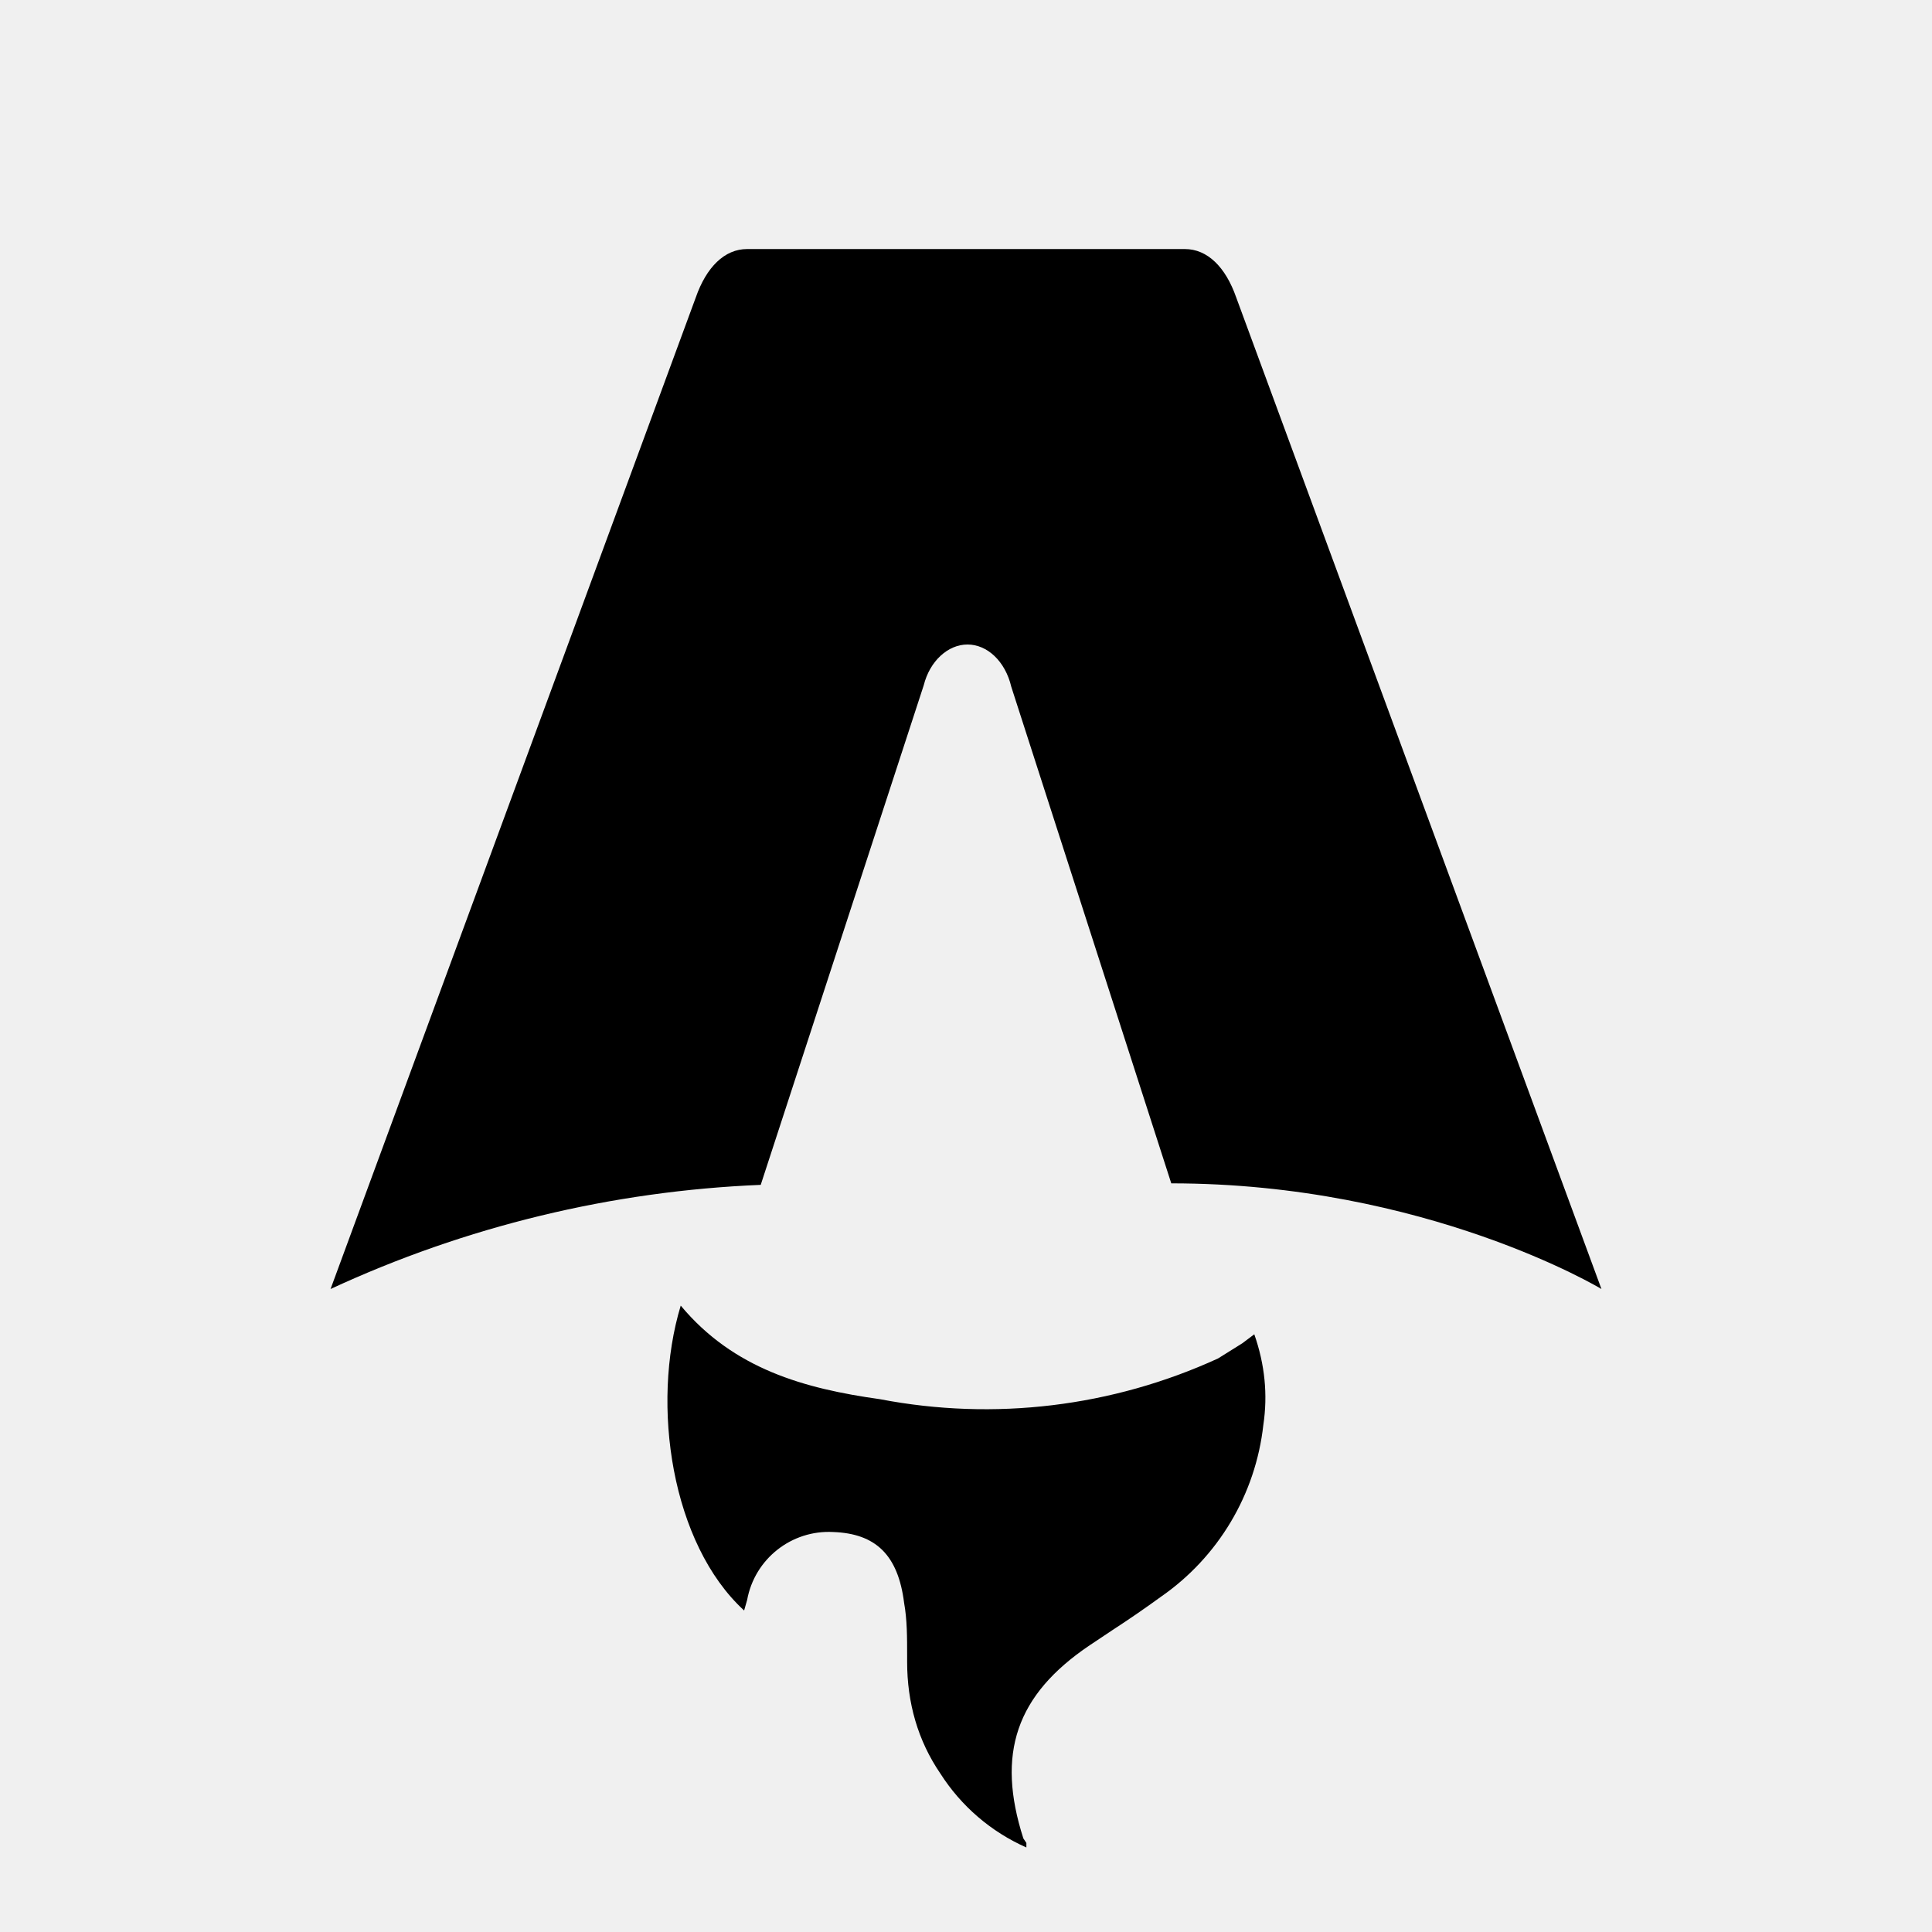
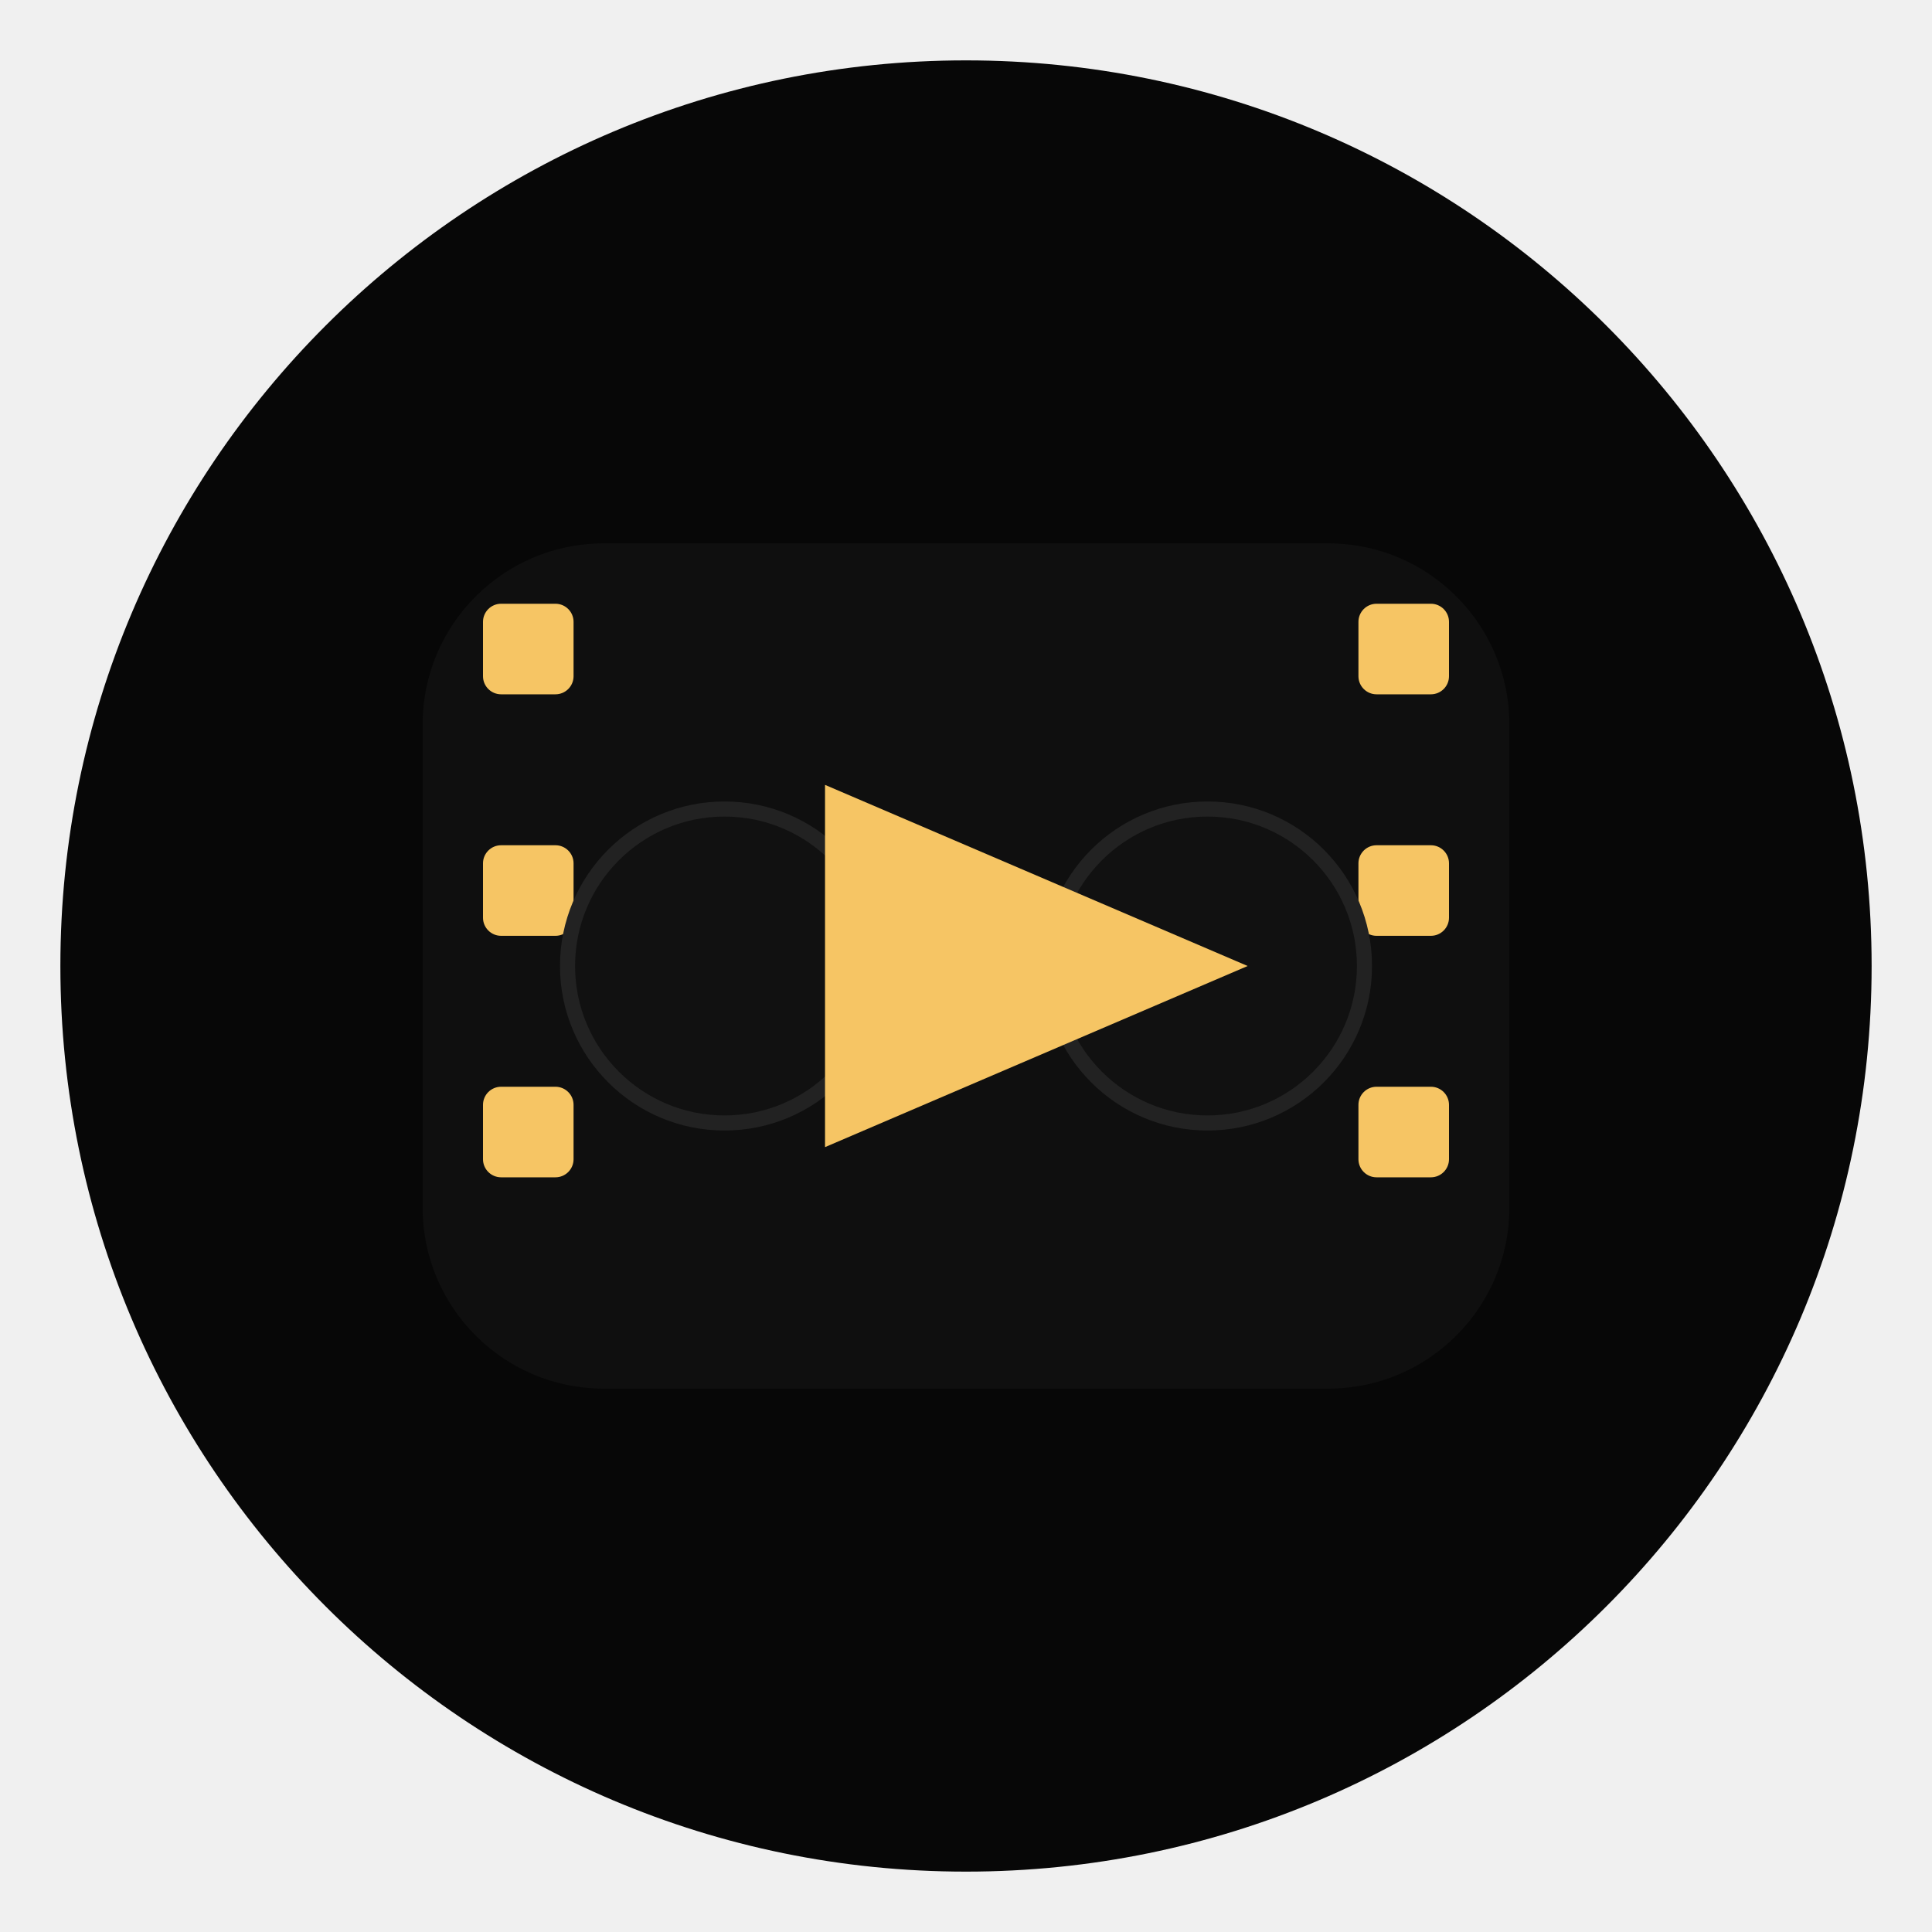
- <svg xmlns="http://www.w3.org/2000/svg" fill="none" viewBox="0 0 128 128">
-   <path d="M50.4 78.5a75.1 75.1 0 0 0-28.5 6.9l24.2-65.7c.7-2 1.9-3.2 3.4-3.2h29c1.5 0 2.7 1.2 3.4 3.2l24.2 65.7s-11.6-7-28.5-7L67 45.5c-.4-1.7-1.6-2.8-2.9-2.8-1.3 0-2.5 1.1-2.9 2.7L50.4 78.5Zm-1.1 28.2Zm-4.2-20.2c-2 6.6-.6 15.8 4.2 20.2a17.5 17.5 0 0 1 .2-.7 5.5 5.5 0 0 1 5.7-4.5c2.8.1 4.3 1.5 4.7 4.7.2 1.1.2 2.3.2 3.5v.4c0 2.7.7 5.2 2.2 7.4a13 13 0 0 0 5.7 4.9v-.3l-.2-.3c-1.8-5.6-.5-9.5 4.4-12.8l1.5-1a73 73 0 0 0 3.2-2.2 16 16 0 0 0 6.8-11.4c.3-2 .1-4-.6-6l-.8.6-1.6 1a37 37 0 0 1-22.4 2.7c-5-.7-9.7-2-13.2-6.2Z" />
-   <style>
-         path { fill: #000; }
-         @media (prefers-color-scheme: dark) {
-             path { fill: #FFF; }
-         }
-     </style>
+ <svg xmlns="http://www.w3.org/2000/svg" width="64" height="64" viewBox="0 0 64 64" role="img" aria-label="Film Diary favicon">
+   <circle cx="32" cy="32" r="30" fill="#070707" />
+   <rect x="14" y="18" width="36" height="28" rx="6" fill="#0f0f0f" />
+   <g fill="#f6c564">
+     <rect x="16" y="20" width="3" height="3" rx="0.6" />
+     <rect x="16" y="28" width="3" height="3" rx="0.6" />
+     <rect x="16" y="36" width="3" height="3" rx="0.6" />
+   </g>
+   <g fill="#f6c564">
+     <rect x="45" y="20" width="3" height="3" rx="0.6" />
+     <rect x="45" y="28" width="3" height="3" rx="0.6" />
+     <rect x="45" y="36" width="3" height="3" rx="0.6" />
+   </g>
+   <g fill="#111" stroke="#222" stroke-width="0.5">
+     <circle cx="24" cy="32" r="5.2" />
+     <circle cx="40" cy="32" r="5.2" />
+   </g>
+   <path d="M27.33 26 L41.33 32 L27.33 38 Z" fill="#f6c564" />
</svg>
